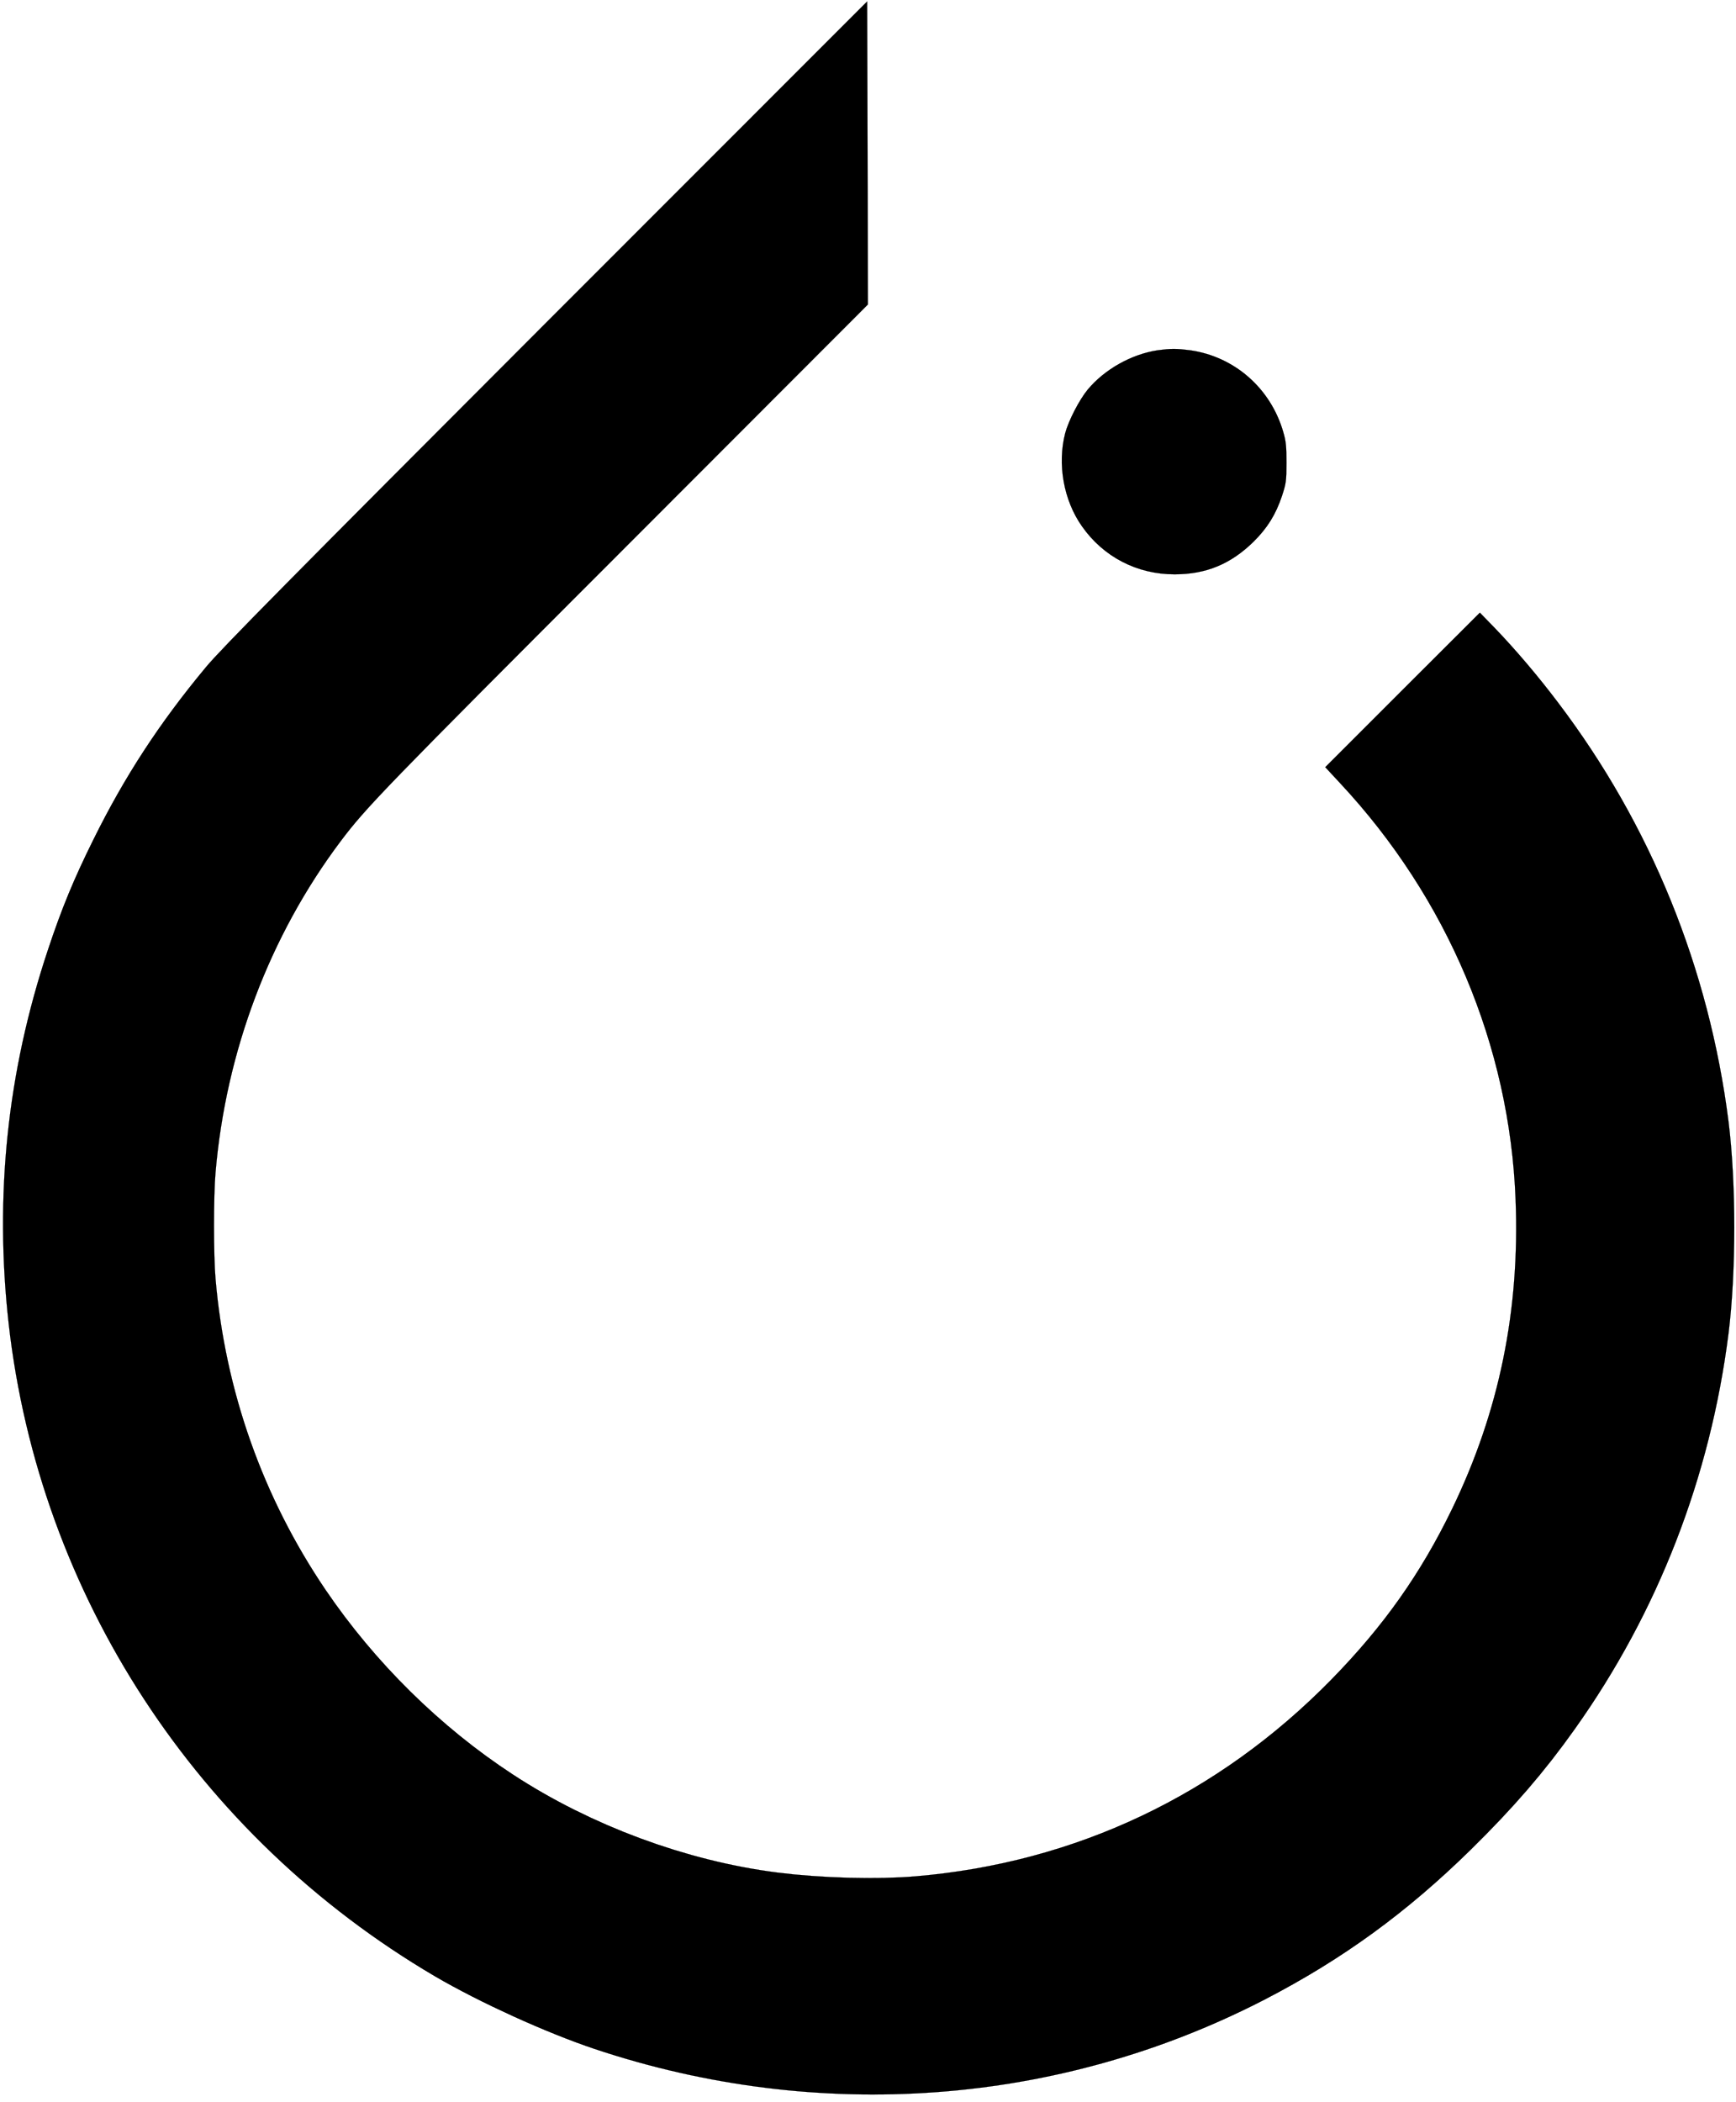
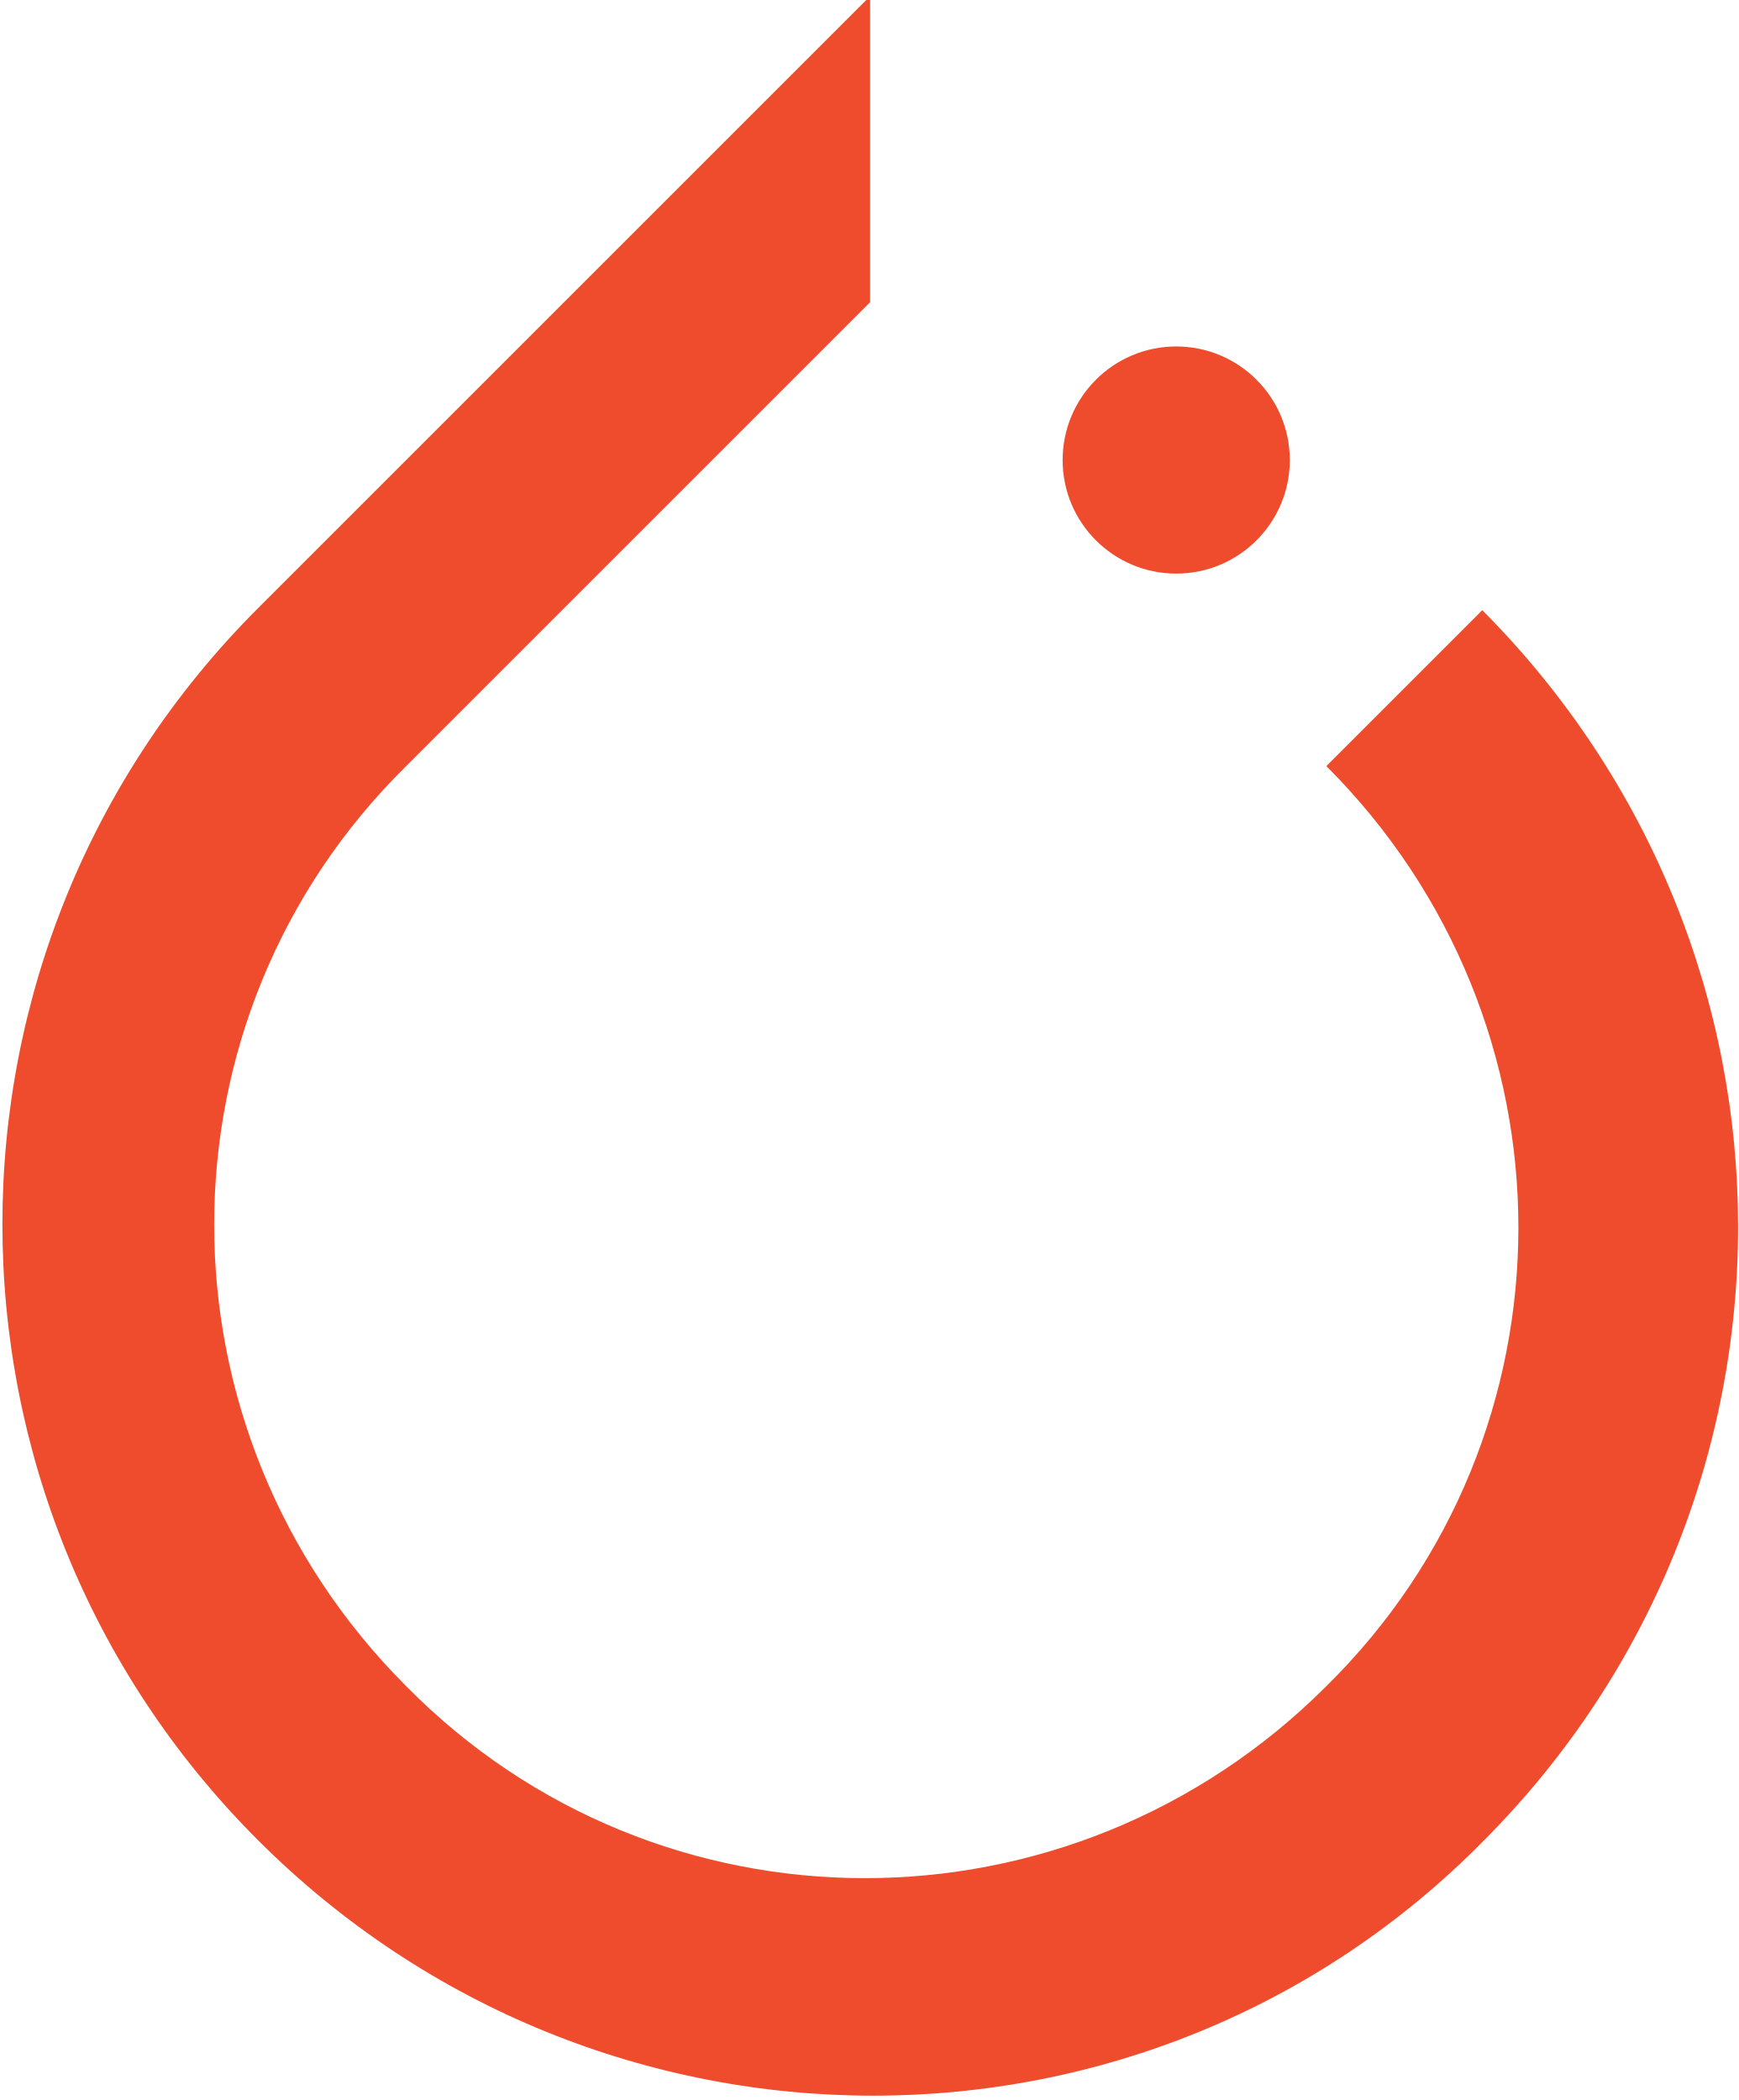
- <svg xmlns="http://www.w3.org/2000/svg" version="1.0" width="1200pt" height="1453pt" viewBox="0 0 1200 1453" preserveAspectRatio="xMidYMid meet" fill="currentColor" stroke="currentColor">
-   <g transform="translate(0,1453) scale(0.1,-0.1)">
-     <path d="M3774 12298 c-1763 -1765 -2247 -2255 -2349 -2378 -323 -388 -564 -758 -780 -1195 -135 -272 -219 -475 -315 -765 -280 -841 -369 -1697 -270 -2580 212 -1874 1301 -3543 2945 -4510 309 -181 768 -390 1105 -503 1547 -517 3211 -394 4635 342 537 278 981 601 1424 1036 295 290 509 538 719 834 574 807 936 1739 1062 2733 53 424 53 1042 0 1466 -135 1060 -538 2051 -1178 2895 -142 188 -294 366 -436 514 l-105 108 -535 -534 -534 -534 103 -111 c742 -795 1172 -1815 1213 -2878 30 -765 -113 -1464 -438 -2136 -218 -450 -474 -812 -835 -1181 -782 -799 -1770 -1267 -2875 -1361 -267 -23 -658 -12 -955 26 -629 80 -1291 325 -1831 679 -500 327 -953 774 -1293 1275 -434 640 -694 1375 -761 2150 -14 159 -14 579 0 735 72 838 375 1638 865 2290 177 235 301 363 1947 2010 l1698 1700 -2 1048 -3 1047 -2221 -2222z" />
-     <path d="M8005 12109 c-182 -27 -369 -132 -486 -273 -58 -71 -132 -214 -155 -301 -55 -213 -11 -463 116 -643 148 -211 380 -332 640 -332 218 0 389 71 546 225 96 95 154 188 197 317 28 85 31 105 31 228 0 111 -3 149 -22 213 -87 303 -338 523 -646 566 -88 12 -135 12 -221 0z" />
+ <svg xmlns="http://www.w3.org/2000/svg" version="1.1" id="Layer_1" x="0px" y="0px" viewBox="0.6 1067.9 90.3 109.1" enable-background="new 0.6 1067.9 90.3 109.1" xml:space="preserve">
+   <g>
+     <path fill="#EE4C2C" d="M77.6,1099.6l-8.1,8.1c13.3,13.3,13.3,34.7,0,47.8c-13.3,13.3-34.7,13.3-47.8,0   c-13.3-13.3-13.3-34.7,0-47.8l0,0l21.1-21.1l3-3l0,0v-15.9l-31.8,31.8c-17.7,17.7-17.7,46.3,0,64c17.7,17.7,46.3,17.7,63.7,0   C95.3,1145.8,95.3,1117.4,77.6,1099.6z" />
+     <circle fill="#EE4C2C" cx="61.7" cy="1091.8" r="5.9" />
  </g>
</svg>
